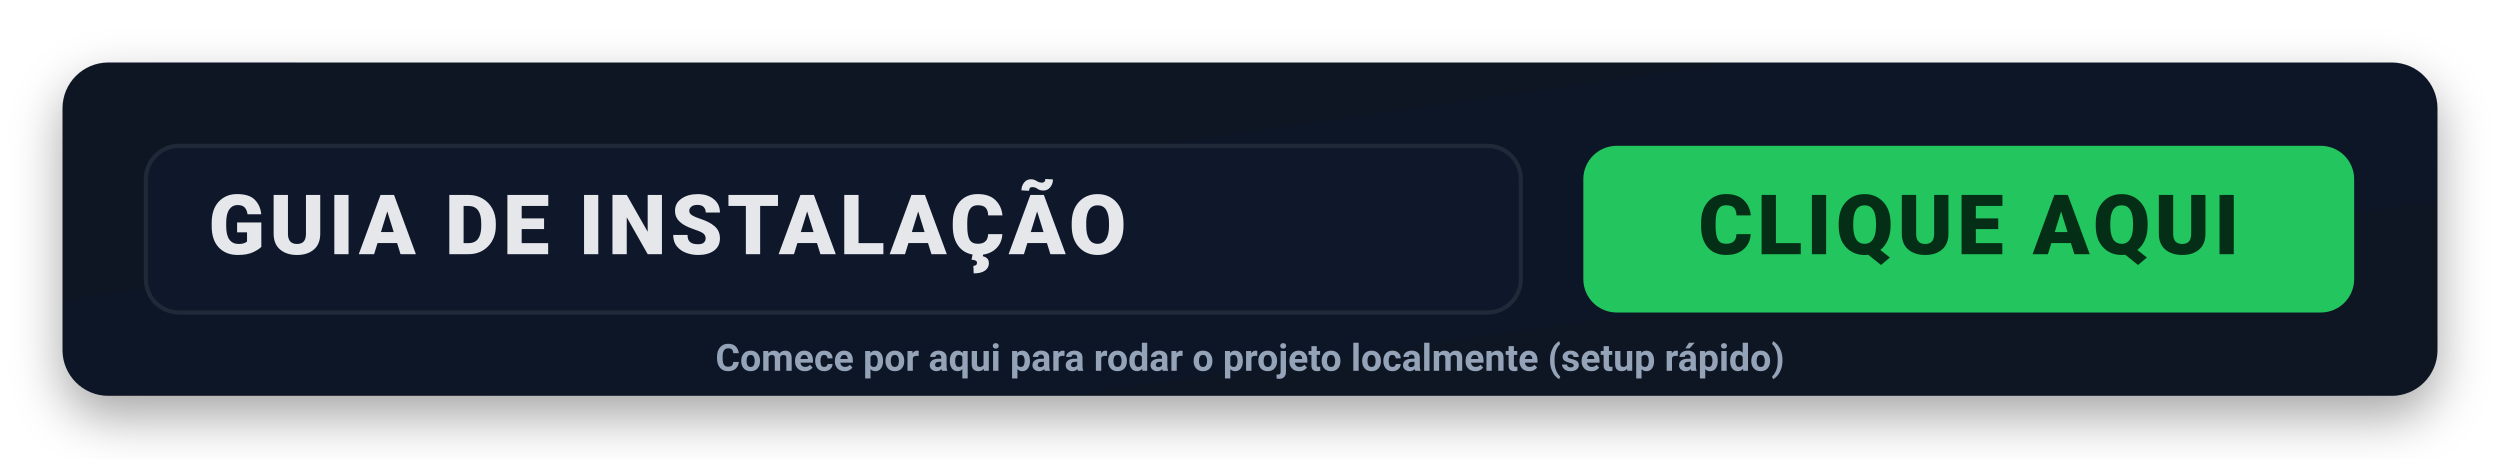
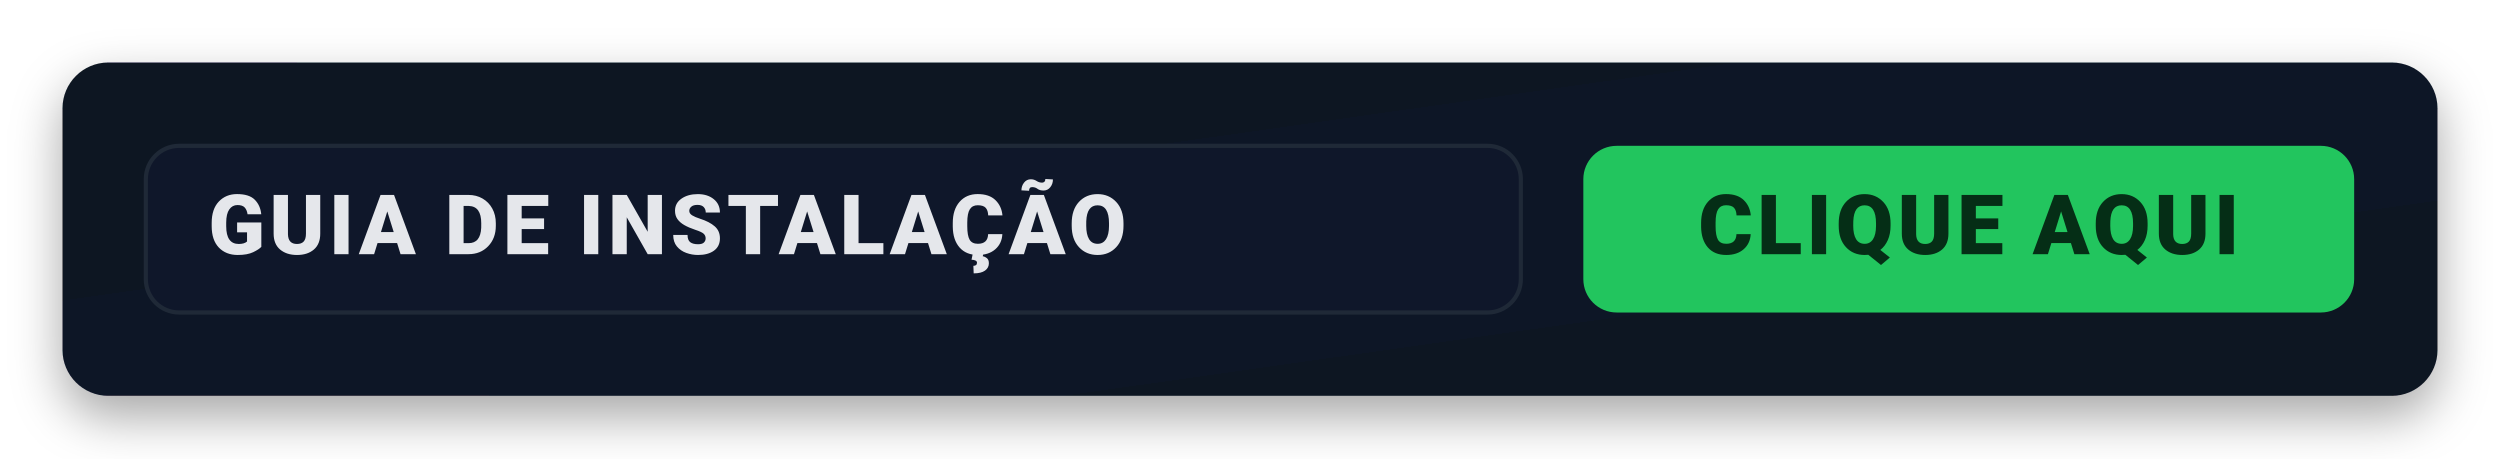
<svg xmlns="http://www.w3.org/2000/svg" width="1200" height="220" viewBox="0 0 1200 220" role="img" aria-label="Guia de Instalação — Clique aqui">
  <defs>
    <linearGradient id="bg" x1="0" y1="0" x2="1" y2="1">
      <stop offset="0%" stop-color="#0b1220" />
      <stop offset="55%" stop-color="#111827" />
      <stop offset="100%" stop-color="#0b1220" />
    </linearGradient>
    <filter id="shadow" x="-20%" y="-20%" width="140%" height="140%">
      <feDropShadow dx="0" dy="10" stdDeviation="12" flood-color="#000" flood-opacity="0.35" />
    </filter>
  </defs>
  <rect x="30" y="30" rx="22" ry="22" width="1140" height="160" fill="url(#bg)" filter="url(#shadow)" />
  <rect x="70" y="70" rx="16" ry="16" width="660" height="80" fill="#0f172a" stroke="#1f2937" stroke-width="2" />
  <text x="100" y="122" font-family="ui-sans-serif, -apple-system, BlinkMacSystemFont, Segoe UI, Roboto, Helvetica, Arial" font-size="40" font-weight="800" fill="#e5e7eb" letter-spacing="2">
    GUIA DE INSTALAÇÃO
  </text>
  <rect x="760" y="70" rx="16" ry="16" width="370" height="80" fill="#22c55e" />
  <text x="945" y="122" text-anchor="middle" font-family="ui-sans-serif, -apple-system, BlinkMacSystemFont, Segoe UI, Roboto, Helvetica, Arial" font-size="40" font-weight="900" fill="#052e16" letter-spacing="2">
    CLIQUE AQUI
  </text>
-   <text x="600" y="178" text-anchor="middle" font-family="ui-sans-serif, -apple-system, BlinkMacSystemFont, Segoe UI, Roboto, Helvetica, Arial" font-size="18" font-weight="600" fill="#94a3b8">
-     Comece por aqui para rodar o projeto localmente (setup rápido)
-   </text>
</svg>
